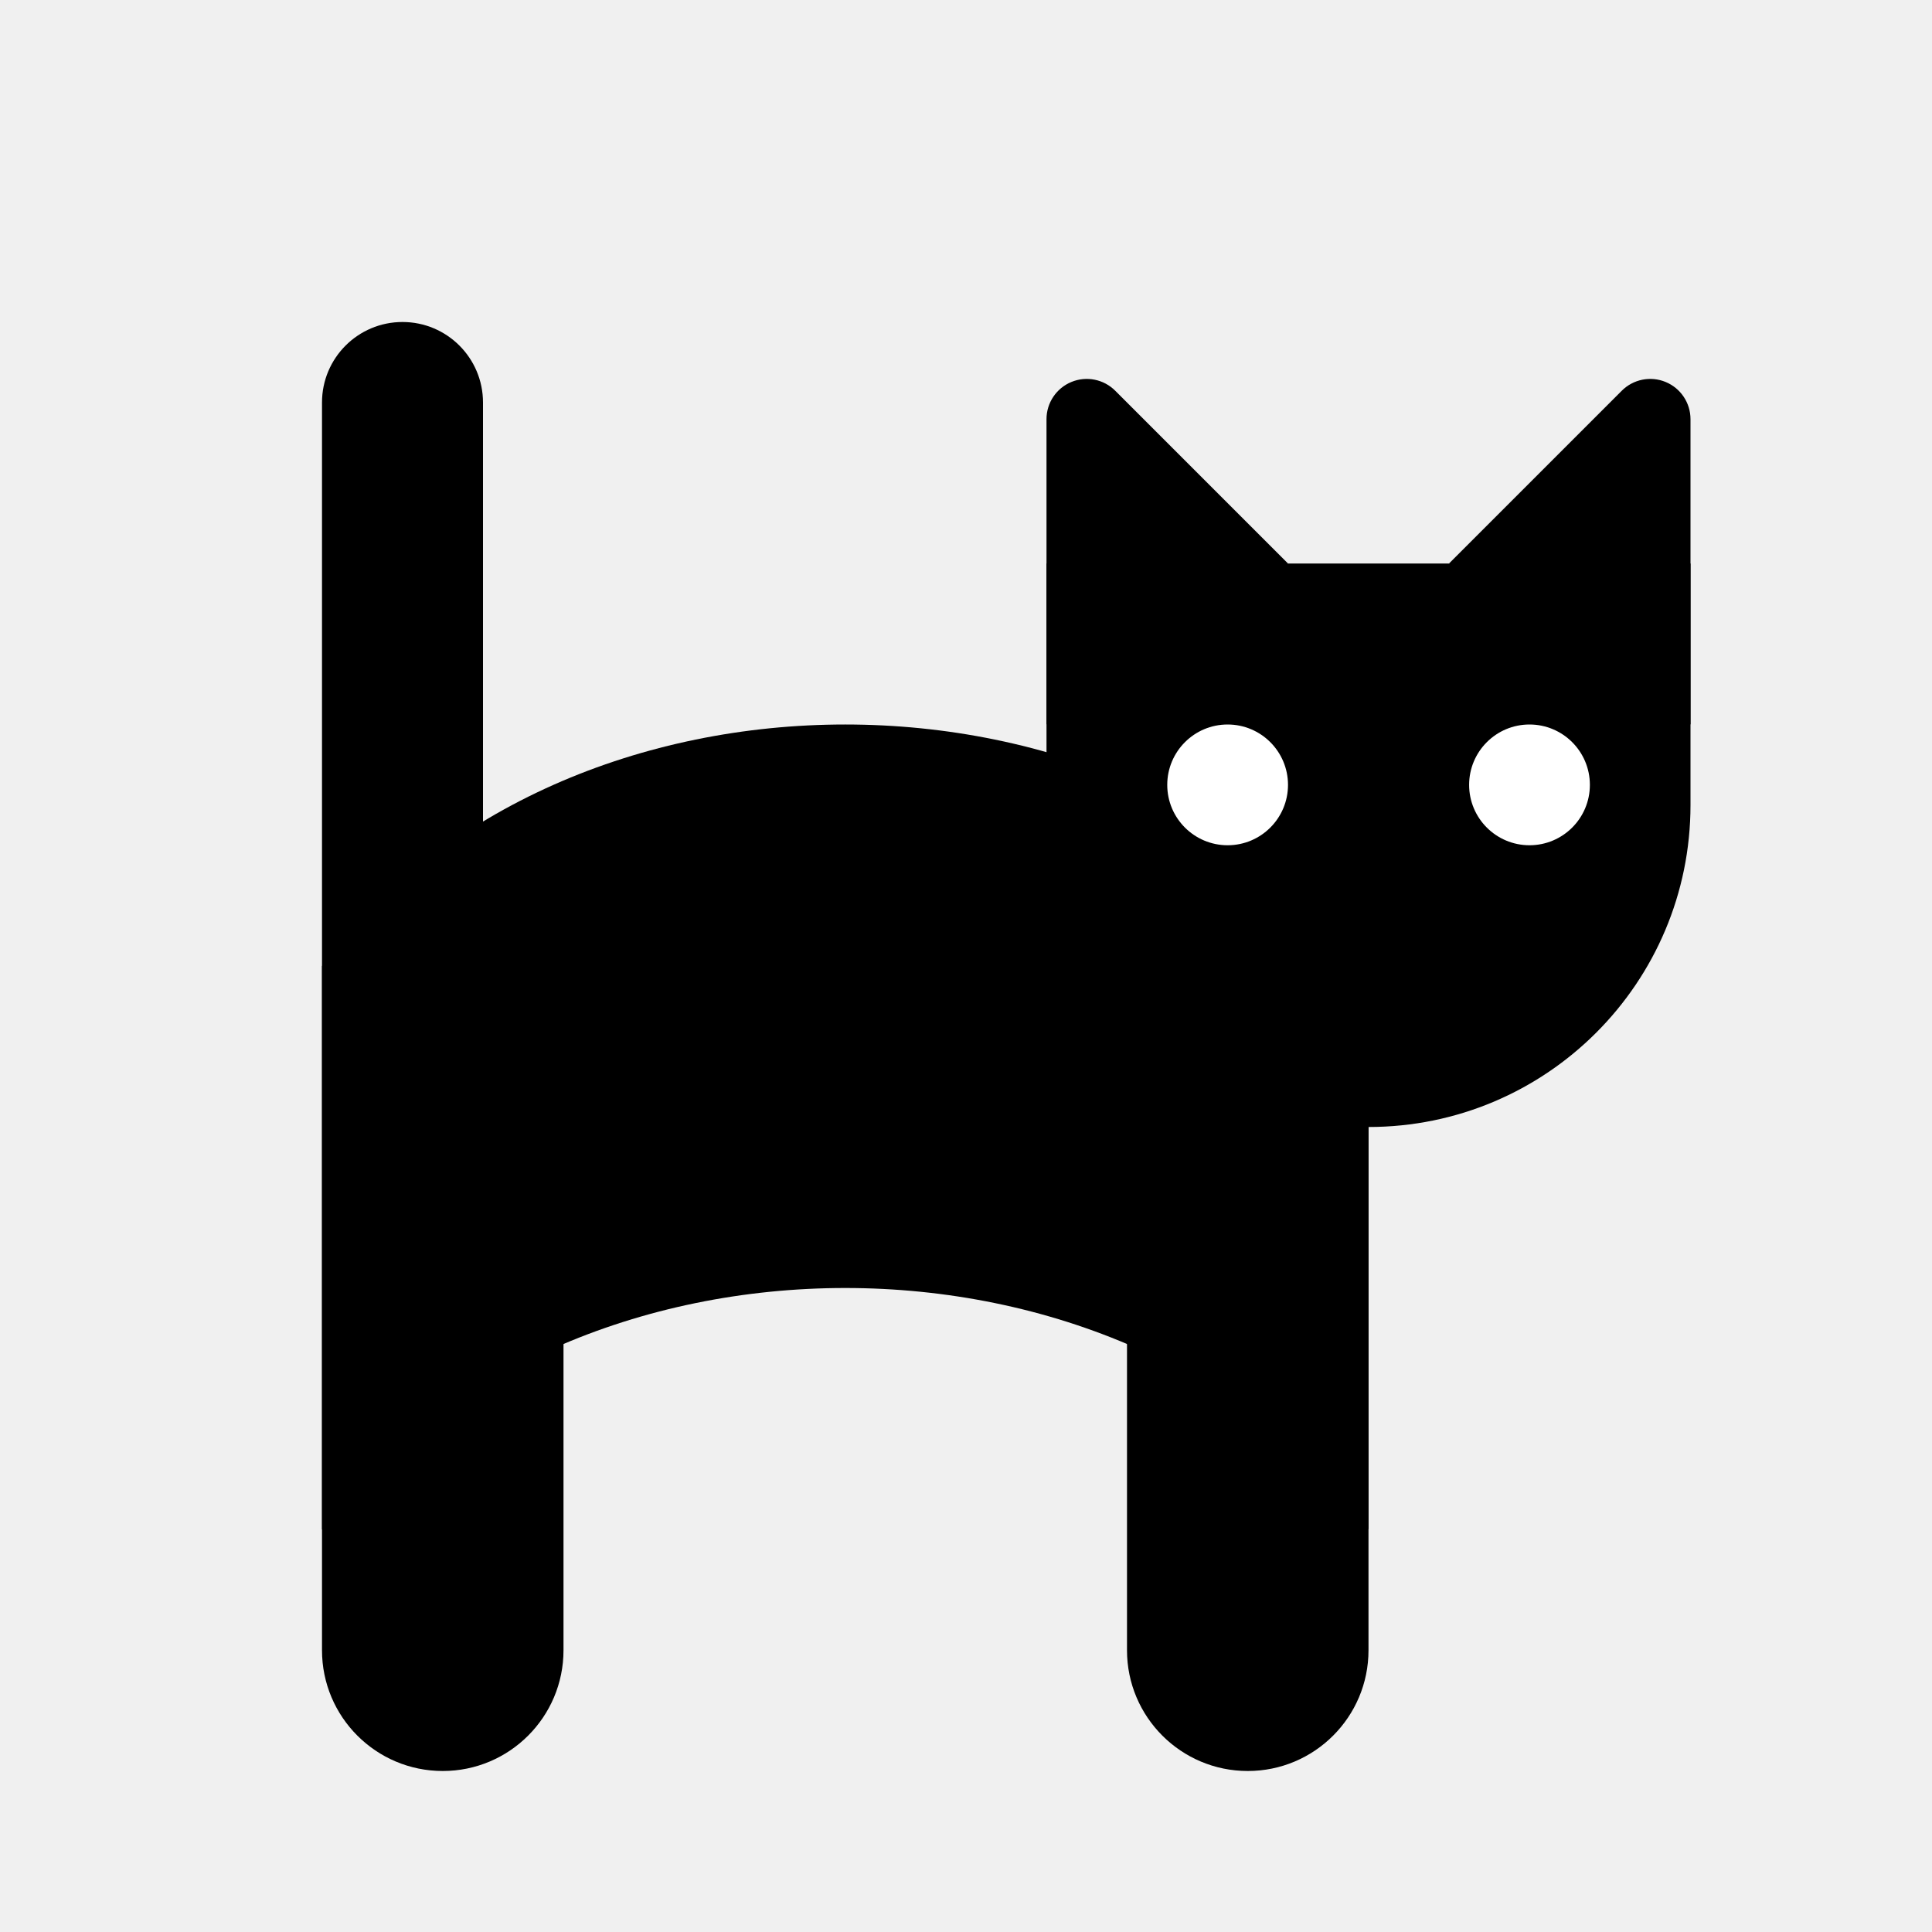
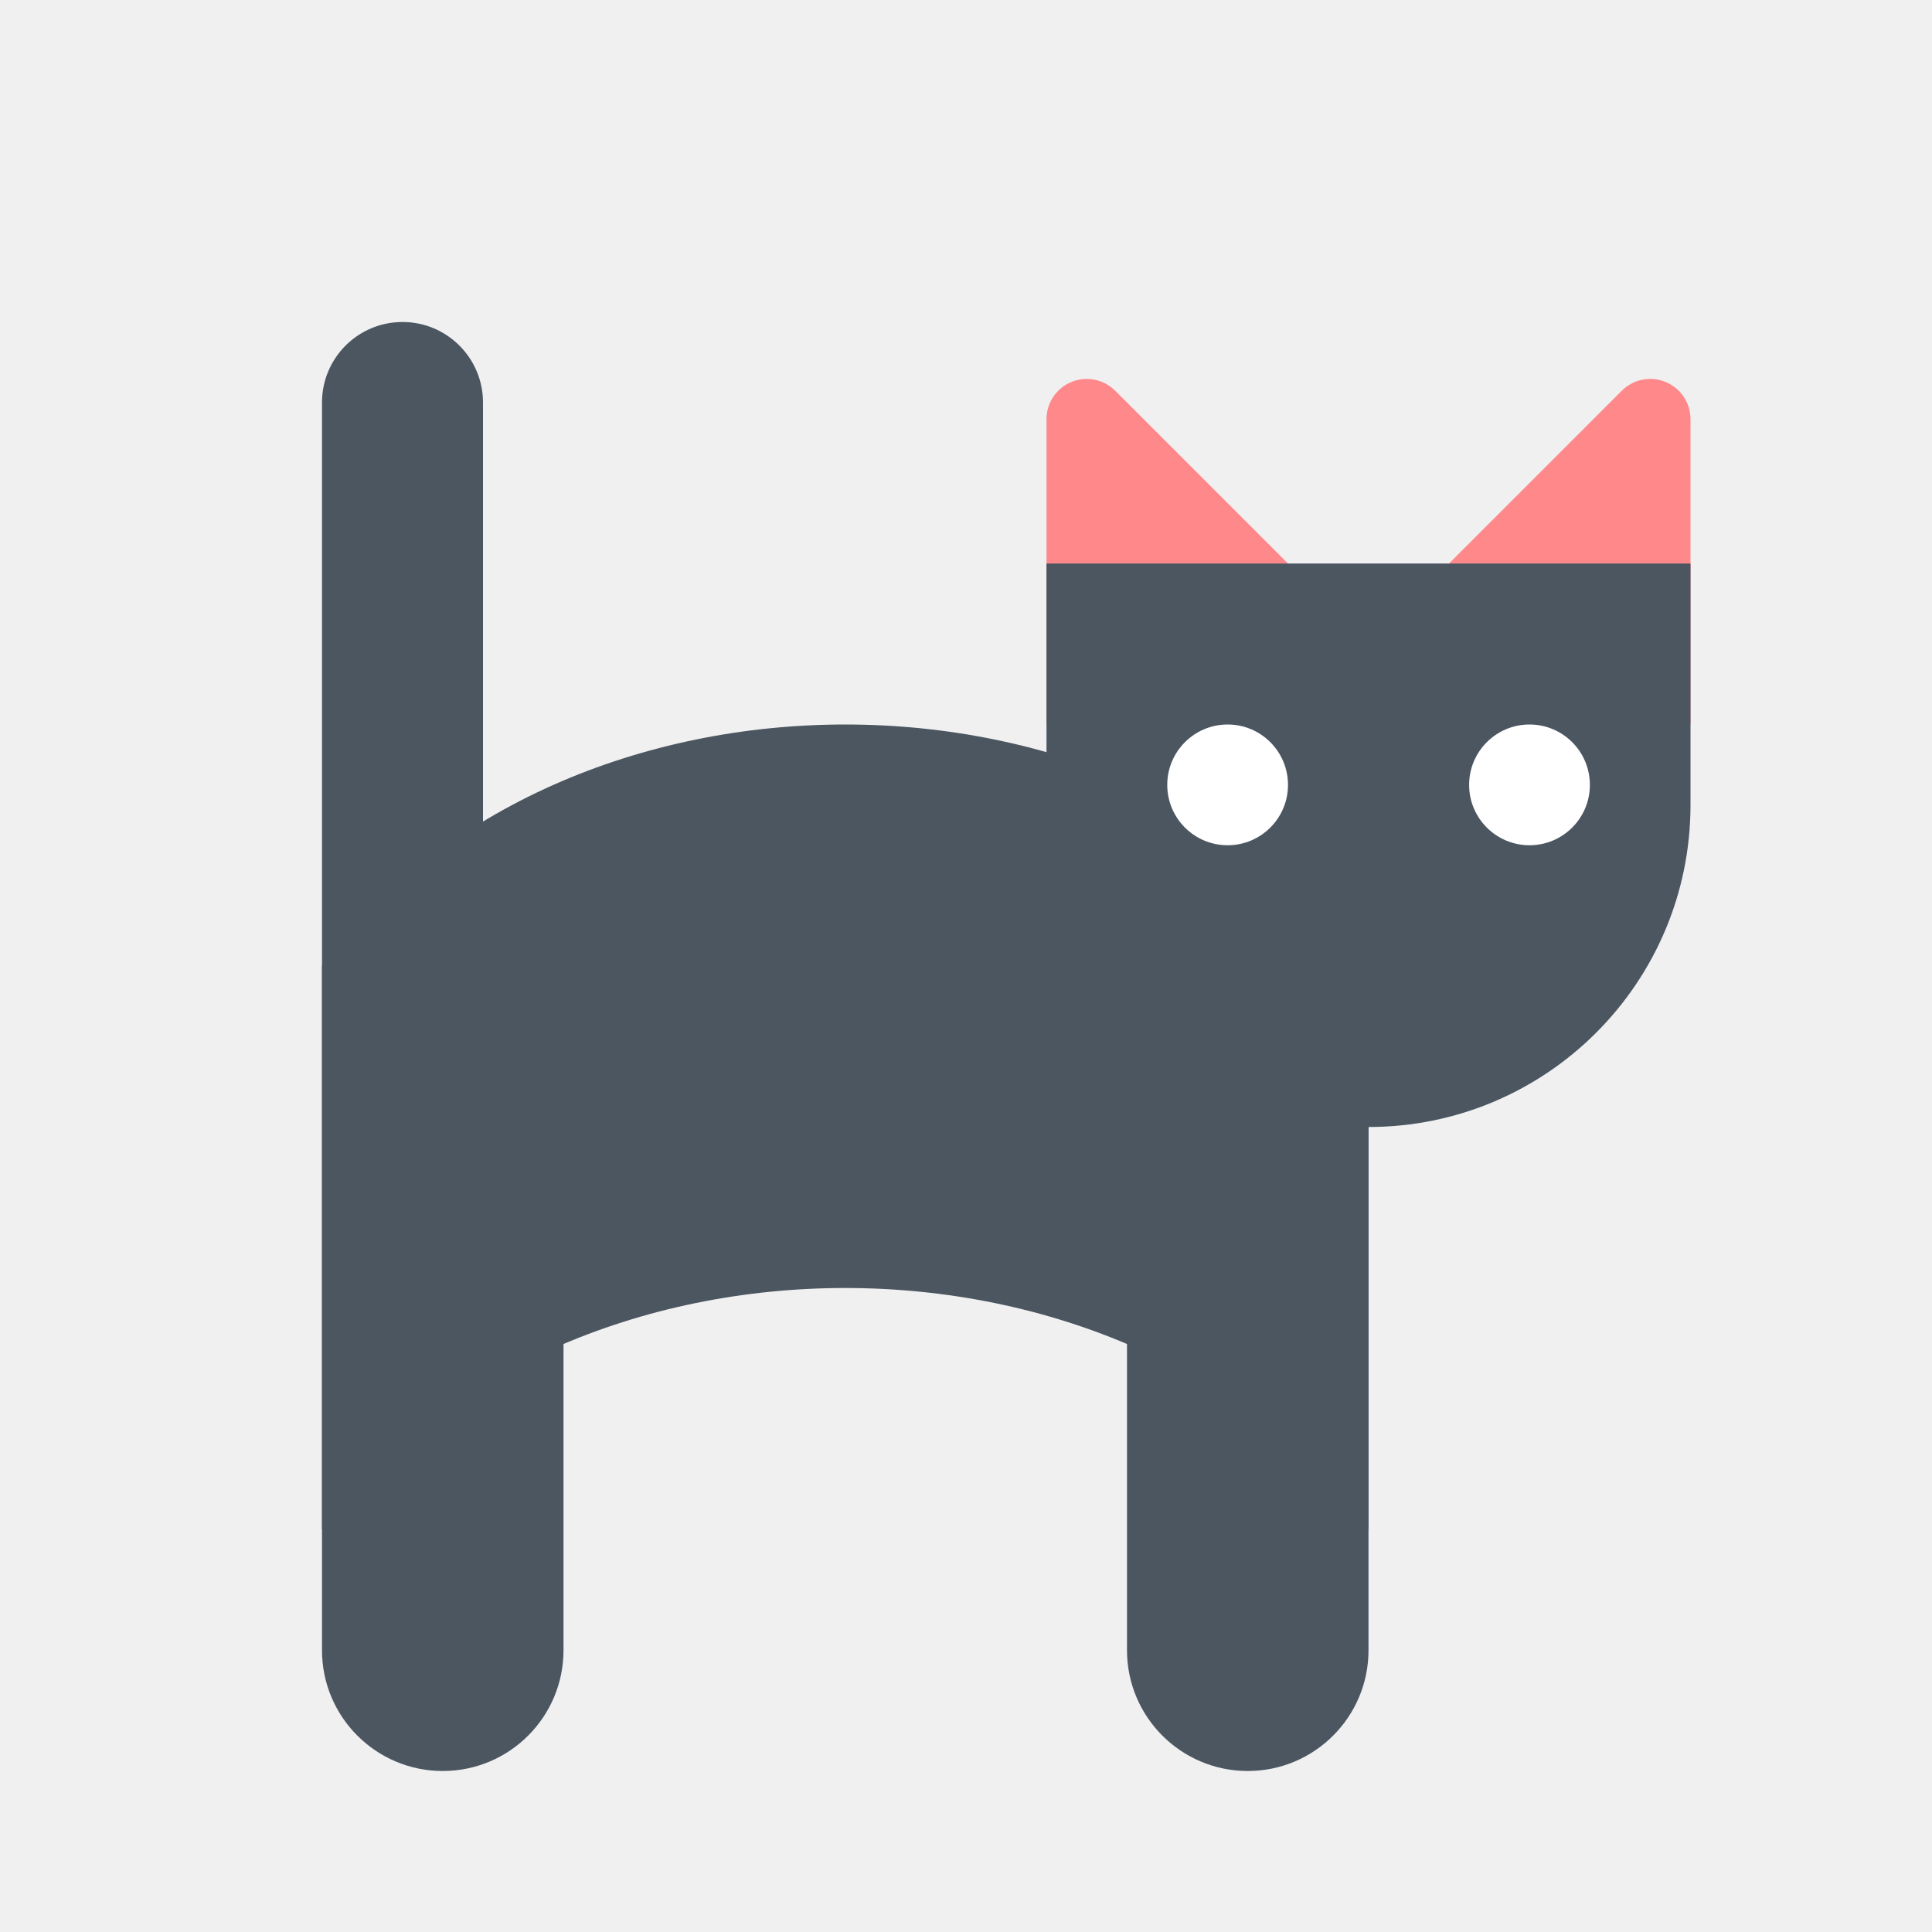
<svg xmlns="http://www.w3.org/2000/svg" width="800px" height="800px" viewBox="0 0 24 24">
-   <path d="M16,7,13,9V5.207a.5.5,0,0,1,.854-.353Z">
-     <animate attributeName="fill" values="#ff888b;#ff1a44;#ffaacc;#ff888b" keyTimes="0;0.33;0.66;1" dur="2.4s" repeatCount="indefinite" />
-   </path>
-   <path d="M18,7l3,2V5.207a.5.5,0,0,0-.854-.353Z">
-     <animate attributeName="fill" values="#ff888b;#ff1a44;#ffaacc;#ff888b" keyTimes="0;0.33;0.66;1" dur="2.4s" repeatCount="indefinite" />
-   </path>
-   <path d="M6,13H4V5A1,1,0,0,1,5,4H5A1,1,0,0,1,6,5Z">
-     <animate attributeName="fill" values="#4b5661;#18243e;#4b5661" keyTimes="0;0.5;1" dur="2.4s" repeatCount="indefinite" />
-   </path>
-   <path d="M5.5,22h0A1.5,1.5,0,0,1,4,20.5V13H7v7.5A1.5,1.5,0,0,1,5.5,22Z">
-     <animate attributeName="fill" values="#4b5661;#18243e;#4b5661" keyTimes="0;0.5;1" dur="2.4s" repeatCount="indefinite" />
-   </path>
-   <path d="M15.5,22h0A1.5,1.5,0,0,1,14,20.5V13h3v7.5A1.5,1.5,0,0,1,15.5,22Z">
-     <animate attributeName="fill" values="#4b5661;#18243e;#4b5661" keyTimes="0;0.5;1" dur="2.4s" repeatCount="indefinite" />
-   </path>
-   <path d="M17,19c-3-4-10-4-13,0V12c3-4,10-4,13,0Z">
-     <animate attributeName="fill" values="#4b5661;#18243e;#4b5661" keyTimes="0;0.5;1" dur="2.4s" repeatCount="indefinite" />
-   </path>
-   <path d="M17,14h0a4,4,0,0,1-4-4V7h8v3A4,4,0,0,1,17,14Z">
-     <animate attributeName="fill" values="#4b5661;#18243e;#4b5661" keyTimes="0;0.5;1" dur="2.4s" repeatCount="indefinite" />
-   </path>
+   <path d="M16,7,13,9V5.207a.5.5,0,0,1,.854-.353Z" fill="#ff888b" />
+   <path d="M18,7l3,2V5.207a.5.5,0,0,0-.854-.353Z" fill="#ff888b" />
+   <path d="M6,13H4V5A1,1,0,0,1,5,4H5A1,1,0,0,1,6,5Z" fill="#4b5661" />
+   <path d="M5.5,22h0A1.5,1.5,0,0,1,4,20.5V13H7v7.5A1.5,1.5,0,0,1,5.5,22Z" fill="#4b5661" />
+   <path d="M15.5,22h0A1.5,1.5,0,0,1,14,20.5V13h3v7.5A1.5,1.5,0,0,1,15.5,22Z" fill="#4b5661" />
+   <path d="M17,19c-3-4-10-4-13,0V12c3-4,10-4,13,0Z" fill="#4b5661" />
+   <path d="M17,14h0a4,4,0,0,1-4-4V7h8v3A4,4,0,0,1,17,14Z" fill="#4b5661" />
  <circle cx="15.25" cy="9.75" r="0.75" fill="#fff">
-     <animate attributeName="opacity" values="1;1;0.08;1;1" keyTimes="0;0.46;0.5;0.54;1" dur="2.4s" repeatCount="indefinite" />
+     <animate attributeName="r" values="0.75;0.75;0.04;0.04;0.75" keyTimes="0;0.75;0.82;0.90;1" dur="5s" repeatCount="indefinite" />
  </circle>
  <circle cx="19" cy="9.75" r="0.75" fill="#fff">
-     <animate attributeName="opacity" values="1;1;0.08;1;1" keyTimes="0;0.46;0.5;0.54;1" dur="2.4s" repeatCount="indefinite" />
+     <animate attributeName="r" values="0.75;0.75;0.04;0.04;0.75" keyTimes="0;0.75;0.82;0.90;1" dur="5s" repeatCount="indefinite" />
  </circle>
</svg>
